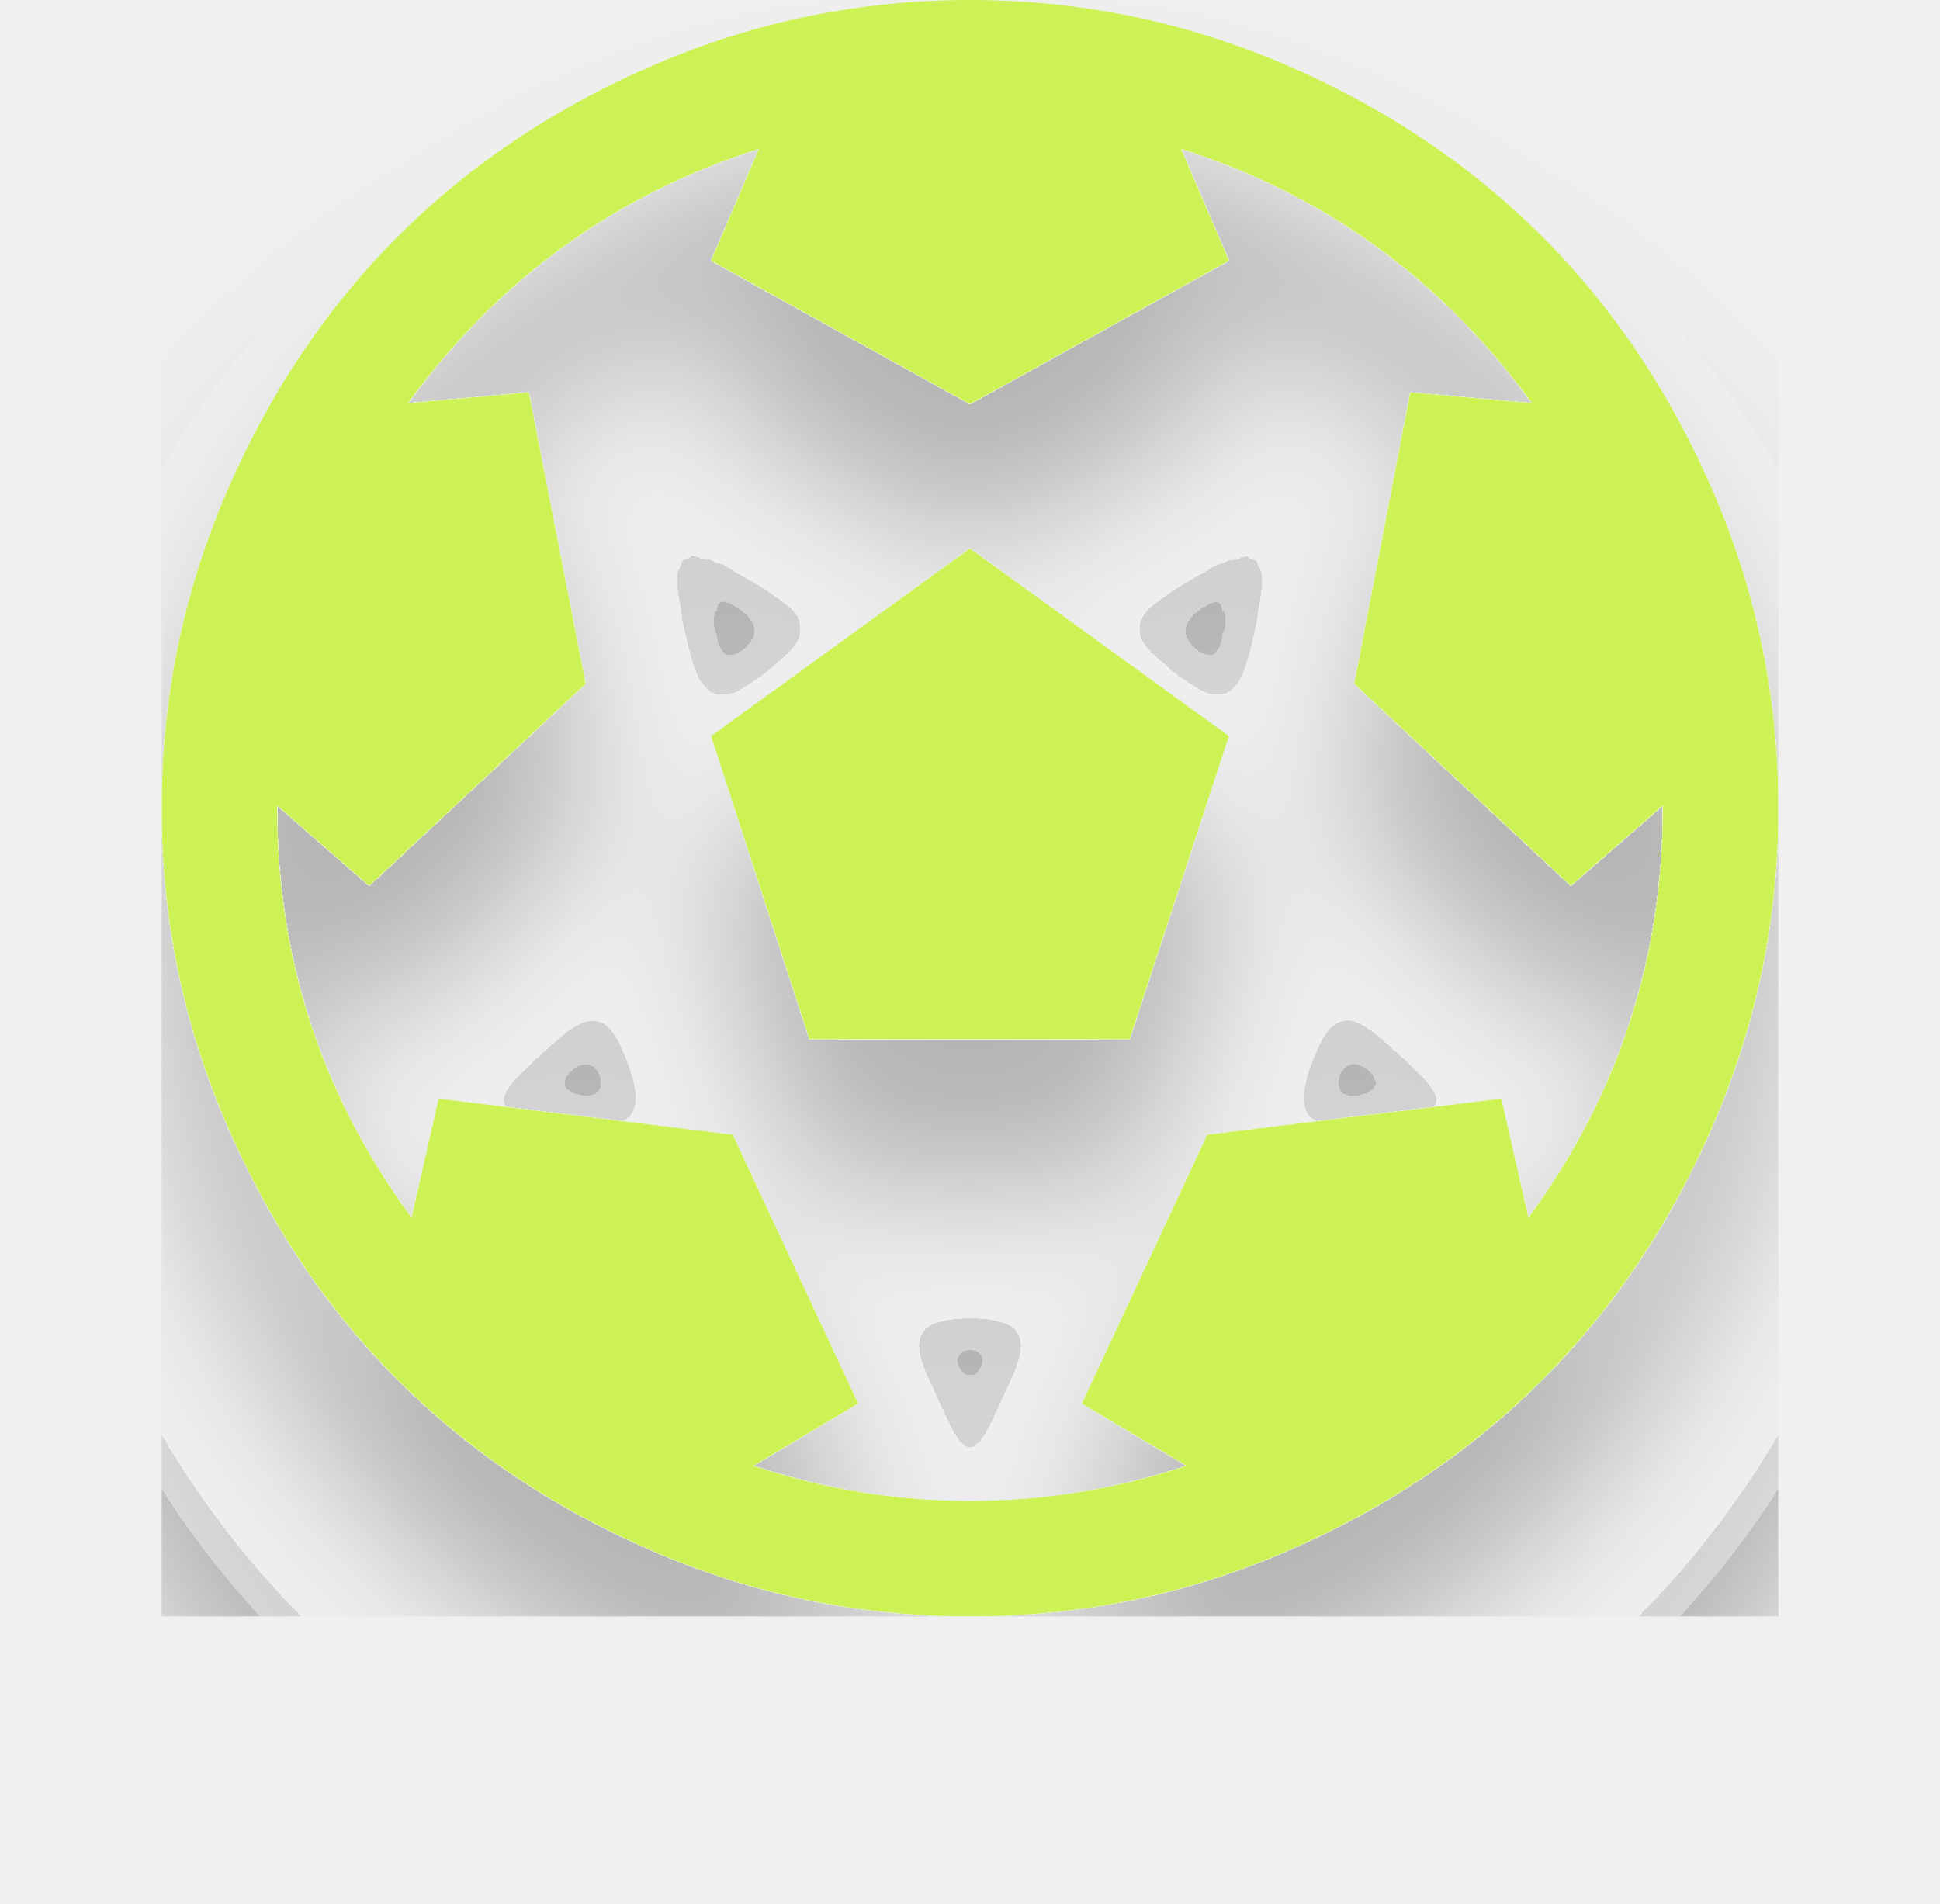
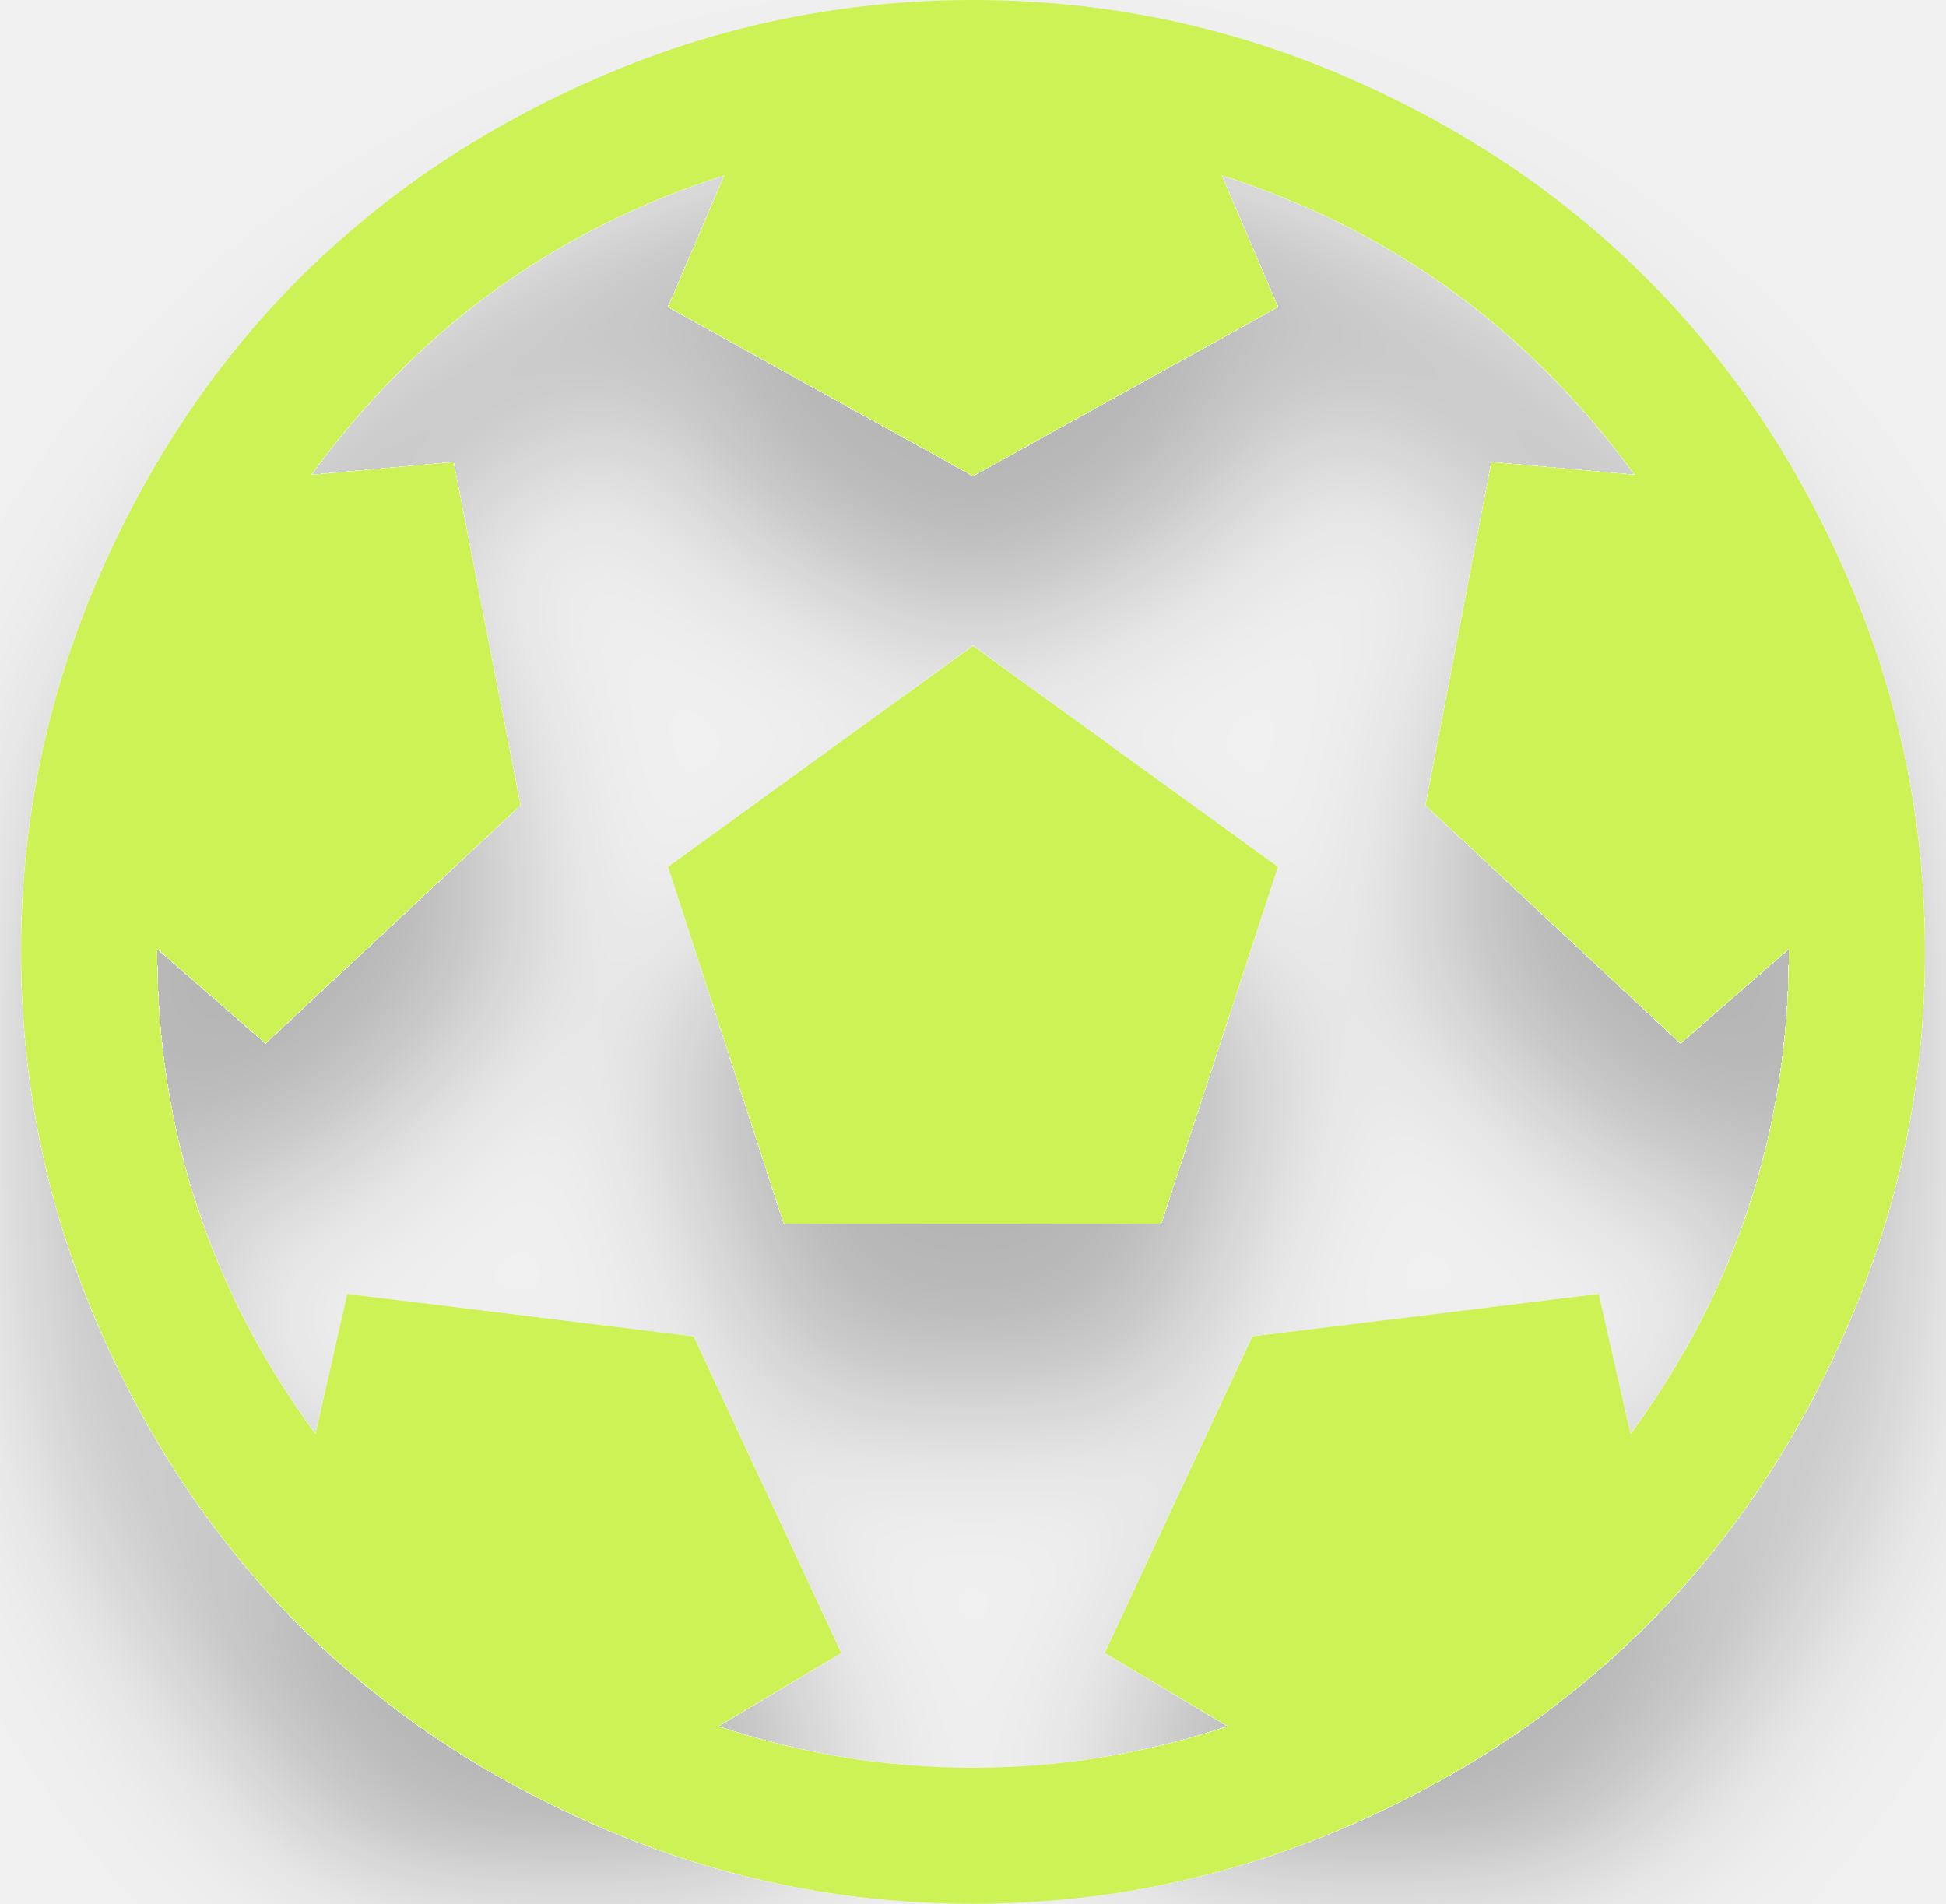
- <svg xmlns="http://www.w3.org/2000/svg" width="54" height="53" viewBox="0 0 54 53" fill="none">
-   <g id="icon" clip-path="url(#clip0_109_24)" filter="url(#filter0_d_109_24)">
-     <g id="Vector" filter="url(#filter1_d_109_24)">
-       <path d="M34.207 20.491L27 15.268L19.793 20.491L22.53 28.929H31.445L34.207 20.491ZM27 0C23.953 0 21.04 0.594 18.261 1.783C15.482 2.972 13.088 4.57 11.079 6.579C9.07 8.588 7.472 10.982 6.283 13.761C5.094 16.54 4.5 19.453 4.5 22.5C4.5 25.547 5.094 28.46 6.283 31.239C7.472 34.018 9.07 36.412 11.079 38.421C13.088 40.43 15.482 42.029 18.261 43.217C21.04 44.406 23.953 45 27 45C30.047 45 32.96 44.406 35.739 43.217C38.518 42.029 40.912 40.43 42.921 38.421C44.93 36.412 46.529 34.018 47.717 31.239C48.906 28.46 49.5 25.547 49.5 22.5C49.5 19.453 48.906 16.54 47.717 13.761C46.529 10.982 44.93 8.588 42.921 6.579C40.912 4.57 38.518 2.972 35.739 1.783C32.96 0.594 30.047 0 27 0ZM11.456 33.901C8.961 30.502 7.714 26.702 7.714 22.5V22.425L10.276 24.66L16.302 19.035L14.72 10.924L11.355 11.225C13.867 7.776 17.123 5.416 21.124 4.143L19.793 7.257L27 11.25L34.207 7.257L32.876 4.143C36.877 5.416 40.133 7.776 42.645 11.225L39.255 10.924L37.697 19.035L43.724 24.66L46.286 22.425V22.5C46.286 26.702 45.038 30.502 42.544 33.901L41.791 30.586L33.604 31.59L30.114 39.074L33.027 40.806C31.068 41.459 29.059 41.786 27 41.786C24.941 41.786 22.932 41.459 20.973 40.806L23.886 39.074L20.396 31.59L12.209 30.586L11.456 33.901Z" fill="#CDF256" />
-     </g>
+ <svg xmlns="http://www.w3.org/2000/svg" width="46" height="45" viewBox="0 0 46 45" fill="none">
+   <g filter="url(#filter0_d_111_25)">
+     <path d="M30.207 20.491L23 15.268L15.793 20.491L18.53 28.929H27.445L30.207 20.491ZM23 0C19.953 0 17.04 0.594 14.261 1.783C11.482 2.972 9.088 4.57 7.079 6.579C5.07 8.588 3.472 10.982 2.283 13.761C1.094 16.54 0.5 19.453 0.5 22.5C0.5 25.547 1.094 28.46 2.283 31.239C3.472 34.018 5.07 36.412 7.079 38.421C9.088 40.43 11.482 42.029 14.261 43.217C17.04 44.406 19.953 45 23 45C26.047 45 28.96 44.406 31.739 43.217C34.518 42.029 36.912 40.43 38.921 38.421C40.93 36.412 42.529 34.018 43.717 31.239C44.906 28.46 45.5 25.547 45.5 22.5C45.5 19.453 44.906 16.54 43.717 13.761C42.529 10.982 40.93 8.588 38.921 6.579C36.912 4.57 34.518 2.972 31.739 1.783C28.96 0.594 26.047 0 23 0ZM7.456 33.901C4.962 30.502 3.714 26.702 3.714 22.5V22.425L6.276 24.66L12.303 19.035L10.72 10.924L7.355 11.225C9.867 7.776 13.123 5.416 17.124 4.143L15.793 7.257L23 11.25L30.207 7.257L28.876 4.143C32.877 5.416 36.133 7.776 38.645 11.225L35.255 10.924L33.697 19.035L39.724 24.66L42.286 22.425V22.5C42.286 26.702 41.038 30.502 38.544 33.901L37.791 30.586L29.604 31.59L26.114 39.074L29.027 40.806C27.068 41.459 25.059 41.786 23 41.786C20.941 41.786 18.932 41.459 16.973 40.806L19.886 39.074L16.396 31.59L8.209 30.586L7.456 33.901Z" fill="#CDF256" />
  </g>
  <defs>
-     <filter id="filter0_d_109_24" x="0.5" y="0" width="53" height="53" filterUnits="userSpaceOnUse" color-interpolation-filters="sRGB">
+     <filter id="filter0_d_111_25" x="-3.5" y="0" width="53" height="53" filterUnits="userSpaceOnUse" color-interpolation-filters="sRGB">
      <feFlood flood-opacity="0" result="BackgroundImageFix" />
      <feColorMatrix in="SourceAlpha" type="matrix" values="0 0 0 0 0 0 0 0 0 0 0 0 0 0 0 0 0 0 127 0" result="hardAlpha" />
      <feOffset dy="4" />
      <feGaussianBlur stdDeviation="2" />
      <feComposite in2="hardAlpha" operator="out" />
      <feColorMatrix type="matrix" values="0 0 0 0 0 0 0 0 0 0 0 0 0 0 0 0 0 0 0.25 0" />
-       <feBlend mode="normal" in2="BackgroundImageFix" result="effect1_dropShadow_109_24" />
-       <feBlend mode="normal" in="SourceGraphic" in2="effect1_dropShadow_109_24" result="shape" />
+       <feBlend mode="normal" in2="BackgroundImageFix" result="effect1_dropShadow_111_25" />
+       <feBlend mode="normal" in="SourceGraphic" in2="effect1_dropShadow_111_25" result="shape" />
    </filter>
-     <filter id="filter1_d_109_24" x="0.5" y="0" width="53" height="53" filterUnits="userSpaceOnUse" color-interpolation-filters="sRGB">
-       <feFlood flood-opacity="0" result="BackgroundImageFix" />
-       <feColorMatrix in="SourceAlpha" type="matrix" values="0 0 0 0 0 0 0 0 0 0 0 0 0 0 0 0 0 0 127 0" result="hardAlpha" />
-       <feOffset dy="4" />
-       <feGaussianBlur stdDeviation="2" />
-       <feComposite in2="hardAlpha" operator="out" />
-       <feColorMatrix type="matrix" values="0 0 0 0 0 0 0 0 0 0 0 0 0 0 0 0 0 0 0.25 0" />
-       <feBlend mode="normal" in2="BackgroundImageFix" result="effect1_dropShadow_109_24" />
-       <feBlend mode="normal" in="SourceGraphic" in2="effect1_dropShadow_109_24" result="shape" />
-     </filter>
-     <clipPath id="clip0_109_24">
-       <rect width="45" height="45" fill="white" transform="matrix(-1 0 0 1 49.5 0)" />
-     </clipPath>
  </defs>
</svg>
